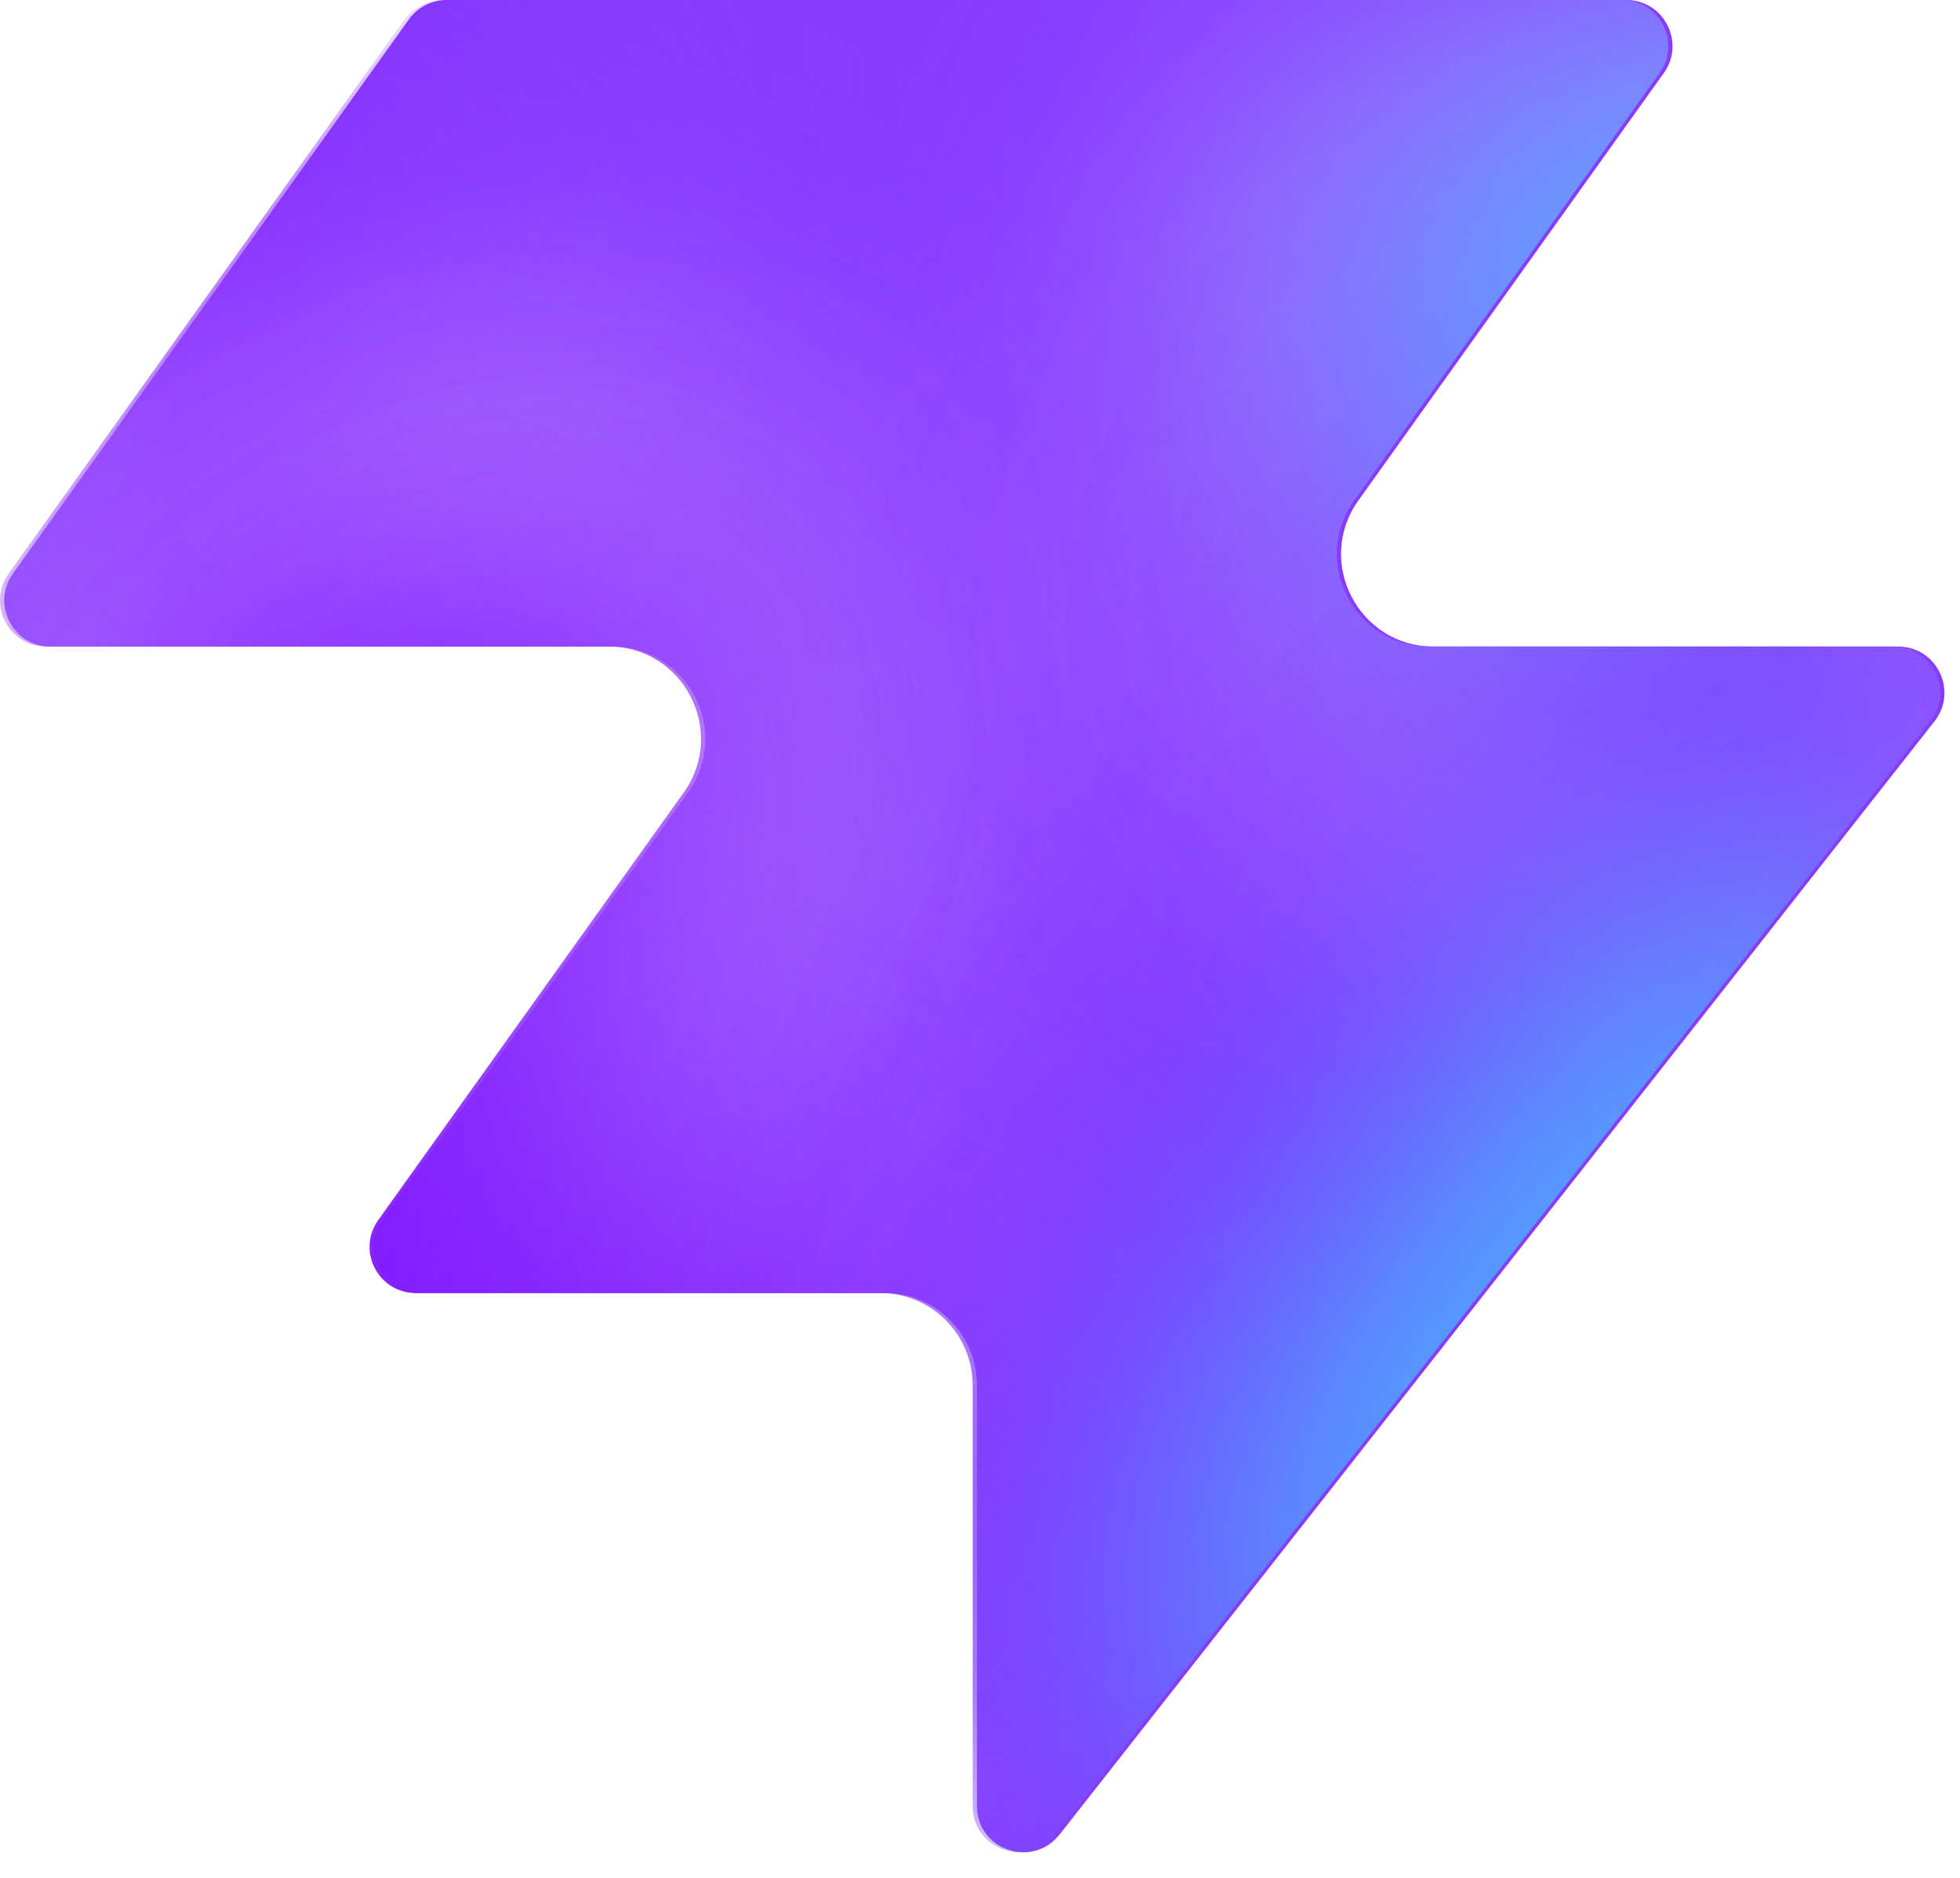
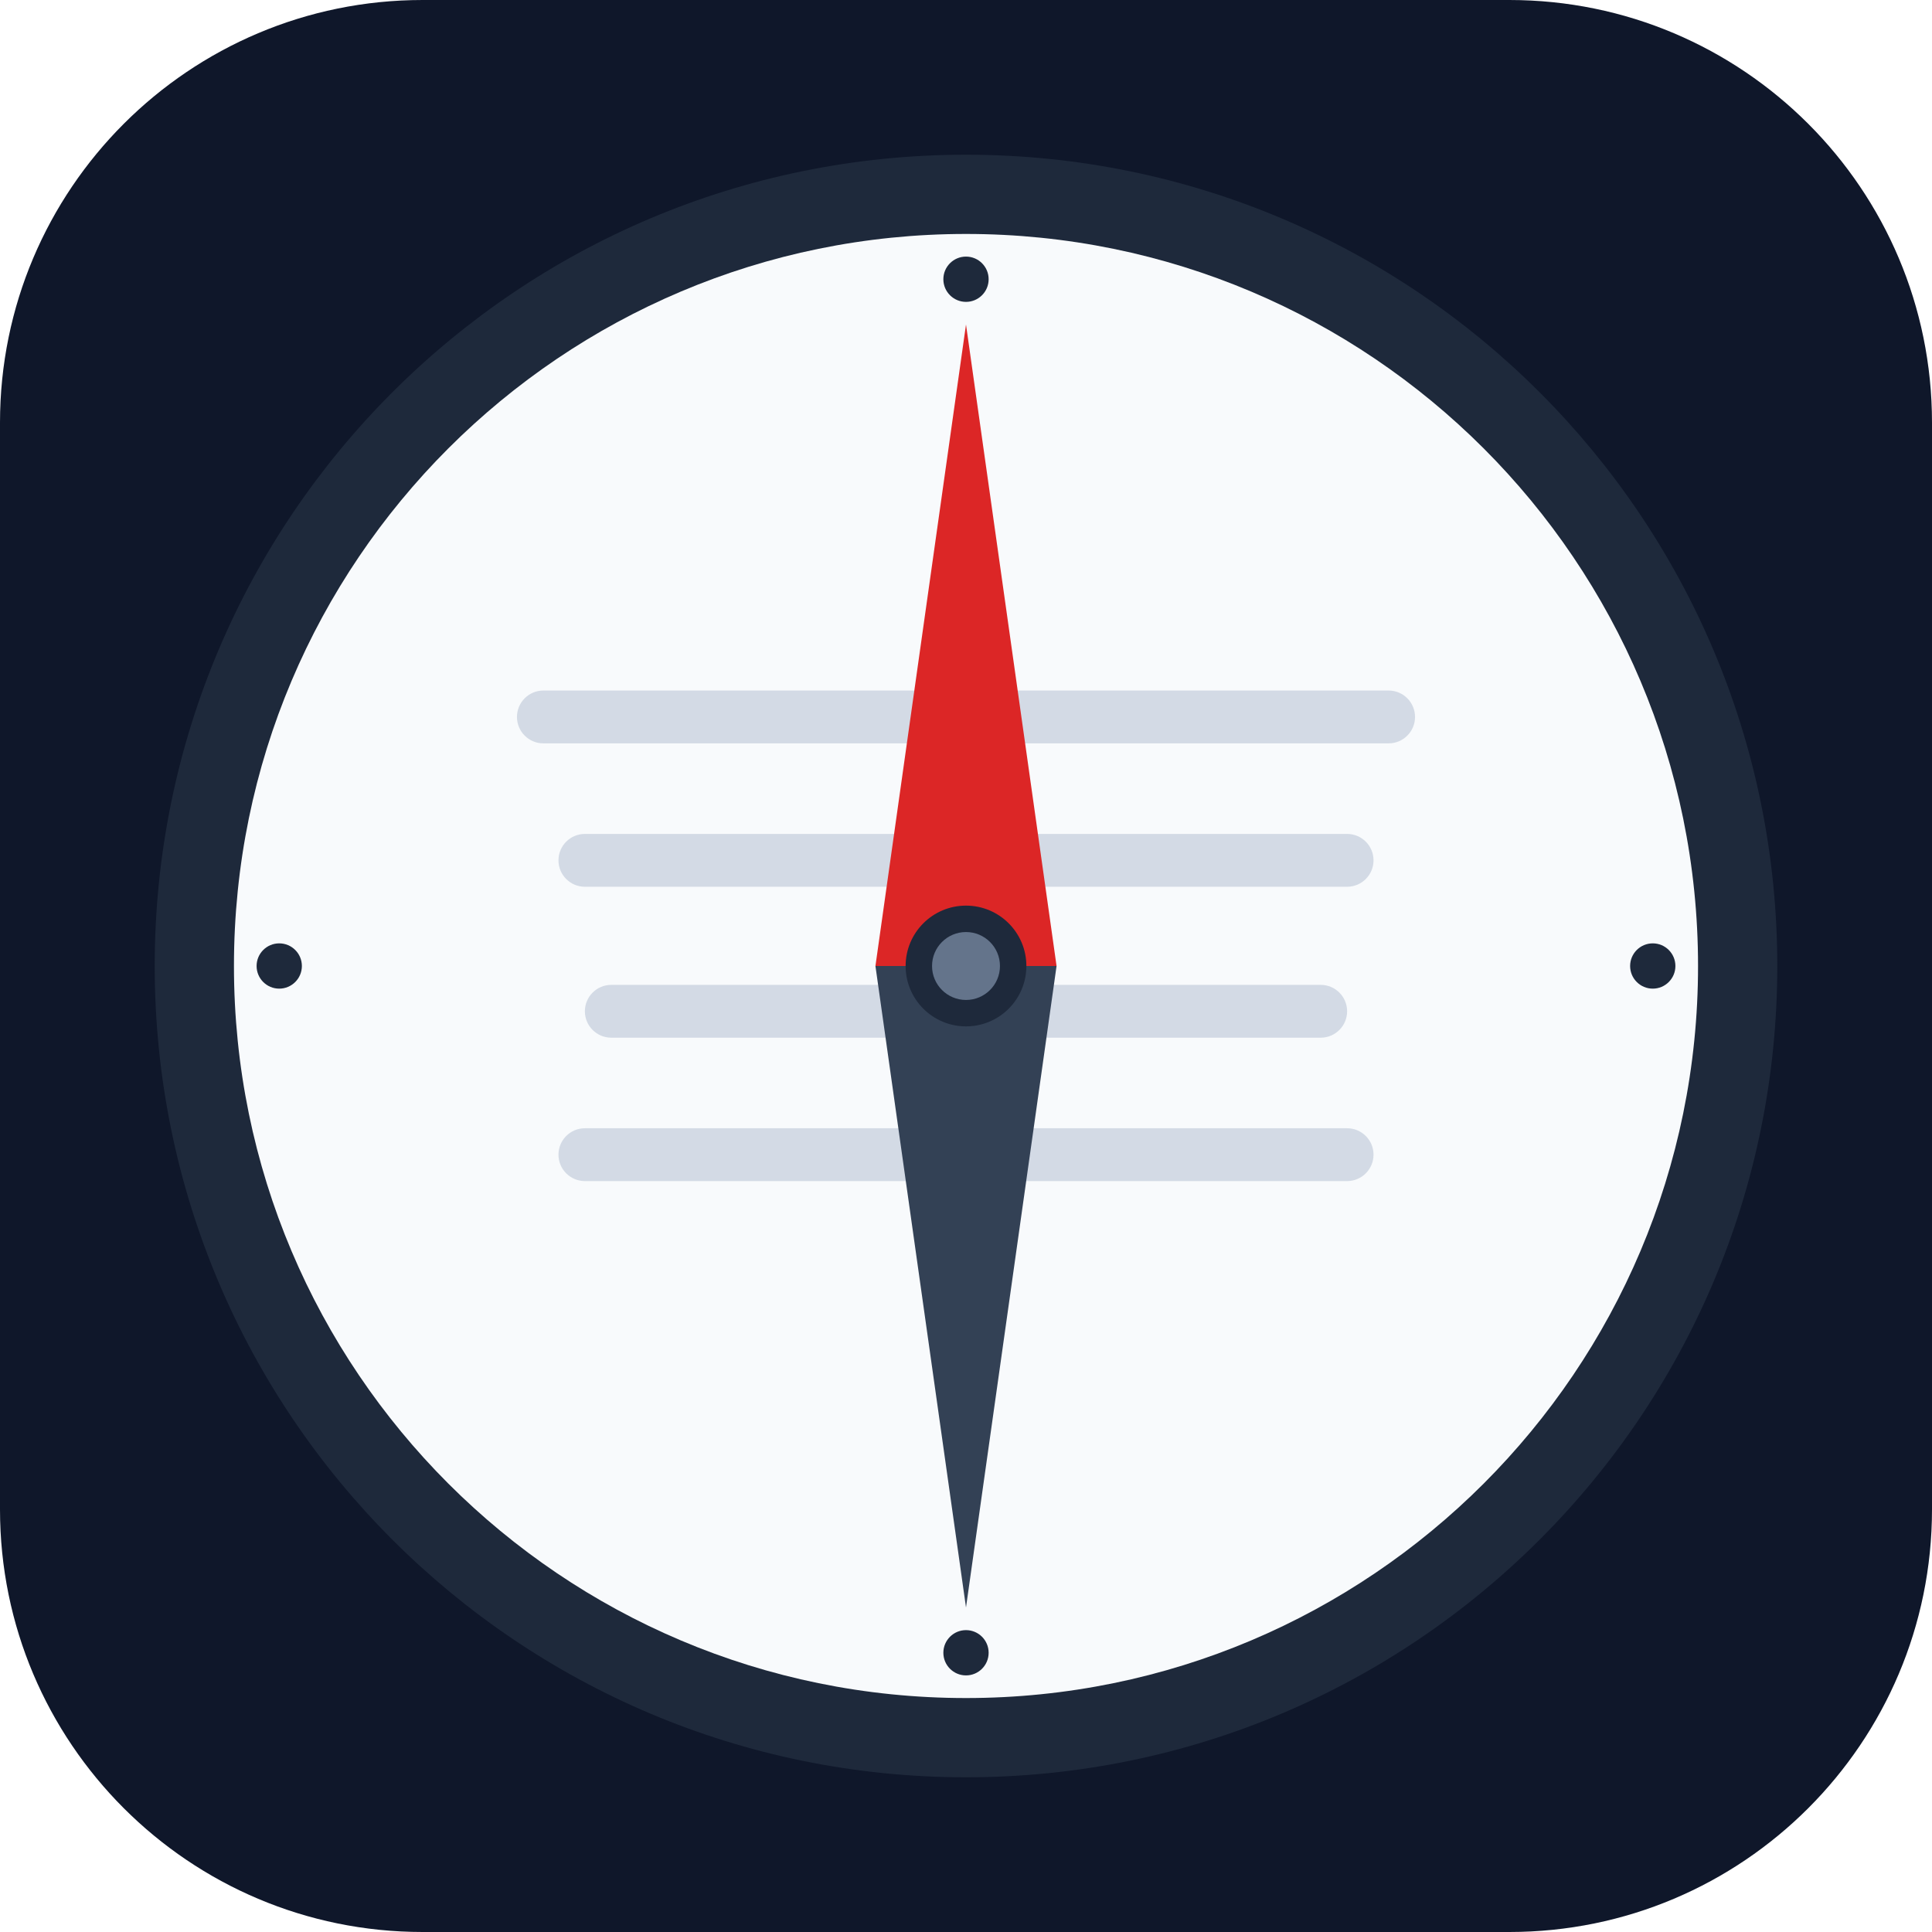
- <svg xmlns="http://www.w3.org/2000/svg" width="48" height="46" fill="none" viewBox="0 0 48 46">
-   <path fill="#863bff" d="M25.946 44.938c-.664.845-2.021.375-2.021-.698V33.937a2.26 2.26 0 0 0-2.262-2.262H10.287c-.92 0-1.456-1.04-.92-1.788l7.48-10.471c1.07-1.497 0-3.578-1.842-3.578H1.237c-.92 0-1.456-1.04-.92-1.788L10.013.474c.214-.297.556-.474.92-.474h28.894c.92 0 1.456 1.04.92 1.788l-7.48 10.471c-1.07 1.498 0 3.579 1.842 3.579h11.377c.943 0 1.473 1.088.89 1.83L25.947 44.94z" style="fill:#863bff;fill:color(display-p3 .525 .23 1);fill-opacity:1" />
-   <mask id="a" width="48" height="46" x="0" y="0" maskUnits="userSpaceOnUse" style="mask-type:alpha">
-     <path fill="#000" d="M25.842 44.938c-.664.844-2.021.375-2.021-.698V33.937a2.26 2.26 0 0 0-2.262-2.262H10.183c-.92 0-1.456-1.04-.92-1.788l7.48-10.471c1.07-1.498 0-3.579-1.842-3.579H1.133c-.92 0-1.456-1.04-.92-1.787L9.91.473c.214-.297.556-.474.92-.474h28.894c.92 0 1.456 1.04.92 1.788l-7.48 10.471c-1.07 1.498 0 3.578 1.842 3.578h11.377c.943 0 1.473 1.088.89 1.832L25.843 44.94z" style="fill:#000;fill-opacity:1" />
-   </mask>
-   <g mask="url(#a)">
-     <g filter="url(#b)">
-       <ellipse cx="5.508" cy="14.704" fill="#ede6ff" rx="5.508" ry="14.704" style="fill:#ede6ff;fill:color(display-p3 .927 .903 1);fill-opacity:1" transform="matrix(.00324 1 1 -.00324 -4.47 31.516)" />
-     </g>
-     <g filter="url(#c)">
-       <ellipse cx="10.399" cy="29.851" fill="#ede6ff" rx="10.399" ry="29.851" style="fill:#ede6ff;fill:color(display-p3 .927 .903 1);fill-opacity:1" transform="matrix(.00324 1 1 -.00324 -39.328 7.883)" />
-     </g>
-     <g filter="url(#d)">
-       <ellipse cx="5.508" cy="30.487" fill="#7e14ff" rx="5.508" ry="30.487" style="fill:#7e14ff;fill:color(display-p3 .492 .077 1);fill-opacity:1" transform="rotate(89.814 -25.913 -14.639)scale(1 -1)" />
-     </g>
-     <g filter="url(#e)">
-       <ellipse cx="5.508" cy="30.599" fill="#7e14ff" rx="5.508" ry="30.599" style="fill:#7e14ff;fill:color(display-p3 .492 .077 1);fill-opacity:1" transform="rotate(89.814 -32.644 -3.334)scale(1 -1)" />
-     </g>
-     <g filter="url(#f)">
-       <ellipse cx="5.508" cy="30.599" fill="#7e14ff" rx="5.508" ry="30.599" style="fill:#7e14ff;fill:color(display-p3 .492 .077 1);fill-opacity:1" transform="matrix(.00324 1 1 -.00324 -34.34 30.47)" />
-     </g>
-     <g filter="url(#g)">
-       <ellipse cx="14.072" cy="22.078" fill="#ede6ff" rx="14.072" ry="22.078" style="fill:#ede6ff;fill:color(display-p3 .927 .903 1);fill-opacity:1" transform="rotate(93.35 24.506 48.493)scale(-1 1)" />
-     </g>
-     <g filter="url(#h)">
-       <ellipse cx="3.47" cy="21.501" fill="#7e14ff" rx="3.47" ry="21.501" style="fill:#7e14ff;fill:color(display-p3 .492 .077 1);fill-opacity:1" transform="rotate(89.009 28.708 47.59)scale(-1 1)" />
-     </g>
-     <g filter="url(#i)">
-       <ellipse cx="3.47" cy="21.501" fill="#7e14ff" rx="3.47" ry="21.501" style="fill:#7e14ff;fill:color(display-p3 .492 .077 1);fill-opacity:1" transform="rotate(89.009 28.708 47.59)scale(-1 1)" />
-     </g>
-     <g filter="url(#j)">
-       <ellipse cx=".387" cy="8.972" fill="#7e14ff" rx="4.407" ry="29.108" style="fill:#7e14ff;fill:color(display-p3 .492 .077 1);fill-opacity:1" transform="rotate(39.51 .387 8.972)" />
-     </g>
-     <g filter="url(#k)">
-       <ellipse cx="47.523" cy="-6.092" fill="#7e14ff" rx="4.407" ry="29.108" style="fill:#7e14ff;fill:color(display-p3 .492 .077 1);fill-opacity:1" transform="rotate(37.892 47.523 -6.092)" />
-     </g>
-     <g filter="url(#l)">
-       <ellipse cx="41.412" cy="6.333" fill="#47bfff" rx="5.971" ry="9.665" style="fill:#47bfff;fill:color(display-p3 .28 .748 1);fill-opacity:1" transform="rotate(37.892 41.412 6.333)" />
-     </g>
-     <g filter="url(#m)">
-       <ellipse cx="-1.879" cy="38.332" fill="#7e14ff" rx="4.407" ry="29.108" style="fill:#7e14ff;fill:color(display-p3 .492 .077 1);fill-opacity:1" transform="rotate(37.892 -1.88 38.332)" />
-     </g>
-     <g filter="url(#n)">
-       <ellipse cx="-1.879" cy="38.332" fill="#7e14ff" rx="4.407" ry="29.108" style="fill:#7e14ff;fill:color(display-p3 .492 .077 1);fill-opacity:1" transform="rotate(37.892 -1.88 38.332)" />
-     </g>
-     <g filter="url(#o)">
-       <ellipse cx="35.651" cy="29.907" fill="#7e14ff" rx="4.407" ry="29.108" style="fill:#7e14ff;fill:color(display-p3 .492 .077 1);fill-opacity:1" transform="rotate(37.892 35.651 29.907)" />
-     </g>
-     <g filter="url(#p)">
-       <ellipse cx="38.418" cy="32.4" fill="#47bfff" rx="5.971" ry="15.297" style="fill:#47bfff;fill:color(display-p3 .28 .748 1);fill-opacity:1" transform="rotate(37.892 38.418 32.4)" />
-     </g>
-   </g>
-   <defs>
-     <filter id="b" width="60.045" height="41.654" x="-19.77" y="16.149" color-interpolation-filters="sRGB" filterUnits="userSpaceOnUse">
-       <feFlood flood-opacity="0" result="BackgroundImageFix" />
-       <feBlend in="SourceGraphic" in2="BackgroundImageFix" result="shape" />
-       <feGaussianBlur result="effect1_foregroundBlur_2002_17158" stdDeviation="7.659" />
-     </filter>
-     <filter id="c" width="90.34" height="51.437" x="-54.613" y="-7.533" color-interpolation-filters="sRGB" filterUnits="userSpaceOnUse">
-       <feFlood flood-opacity="0" result="BackgroundImageFix" />
-       <feBlend in="SourceGraphic" in2="BackgroundImageFix" result="shape" />
-       <feGaussianBlur result="effect1_foregroundBlur_2002_17158" stdDeviation="7.659" />
-     </filter>
-     <filter id="d" width="79.355" height="29.4" x="-49.64" y="2.03" color-interpolation-filters="sRGB" filterUnits="userSpaceOnUse">
-       <feFlood flood-opacity="0" result="BackgroundImageFix" />
-       <feBlend in="SourceGraphic" in2="BackgroundImageFix" result="shape" />
-       <feGaussianBlur result="effect1_foregroundBlur_2002_17158" stdDeviation="4.596" />
-     </filter>
-     <filter id="e" width="79.579" height="29.4" x="-45.045" y="20.029" color-interpolation-filters="sRGB" filterUnits="userSpaceOnUse">
-       <feFlood flood-opacity="0" result="BackgroundImageFix" />
-       <feBlend in="SourceGraphic" in2="BackgroundImageFix" result="shape" />
-       <feGaussianBlur result="effect1_foregroundBlur_2002_17158" stdDeviation="4.596" />
-     </filter>
-     <filter id="f" width="79.579" height="29.4" x="-43.513" y="21.178" color-interpolation-filters="sRGB" filterUnits="userSpaceOnUse">
-       <feFlood flood-opacity="0" result="BackgroundImageFix" />
-       <feBlend in="SourceGraphic" in2="BackgroundImageFix" result="shape" />
-       <feGaussianBlur result="effect1_foregroundBlur_2002_17158" stdDeviation="4.596" />
-     </filter>
-     <filter id="g" width="74.749" height="58.852" x="15.756" y="-17.901" color-interpolation-filters="sRGB" filterUnits="userSpaceOnUse">
-       <feFlood flood-opacity="0" result="BackgroundImageFix" />
-       <feBlend in="SourceGraphic" in2="BackgroundImageFix" result="shape" />
-       <feGaussianBlur result="effect1_foregroundBlur_2002_17158" stdDeviation="7.659" />
-     </filter>
-     <filter id="h" width="61.377" height="25.362" x="23.548" y="2.284" color-interpolation-filters="sRGB" filterUnits="userSpaceOnUse">
-       <feFlood flood-opacity="0" result="BackgroundImageFix" />
-       <feBlend in="SourceGraphic" in2="BackgroundImageFix" result="shape" />
-       <feGaussianBlur result="effect1_foregroundBlur_2002_17158" stdDeviation="4.596" />
-     </filter>
-     <filter id="i" width="61.377" height="25.362" x="23.548" y="2.284" color-interpolation-filters="sRGB" filterUnits="userSpaceOnUse">
-       <feFlood flood-opacity="0" result="BackgroundImageFix" />
-       <feBlend in="SourceGraphic" in2="BackgroundImageFix" result="shape" />
-       <feGaussianBlur result="effect1_foregroundBlur_2002_17158" stdDeviation="4.596" />
-     </filter>
-     <filter id="j" width="56.045" height="63.649" x="-27.636" y="-22.853" color-interpolation-filters="sRGB" filterUnits="userSpaceOnUse">
-       <feFlood flood-opacity="0" result="BackgroundImageFix" />
-       <feBlend in="SourceGraphic" in2="BackgroundImageFix" result="shape" />
-       <feGaussianBlur result="effect1_foregroundBlur_2002_17158" stdDeviation="4.596" />
-     </filter>
-     <filter id="k" width="54.814" height="64.646" x="20.116" y="-38.415" color-interpolation-filters="sRGB" filterUnits="userSpaceOnUse">
-       <feFlood flood-opacity="0" result="BackgroundImageFix" />
-       <feBlend in="SourceGraphic" in2="BackgroundImageFix" result="shape" />
-       <feGaussianBlur result="effect1_foregroundBlur_2002_17158" stdDeviation="4.596" />
-     </filter>
-     <filter id="l" width="33.541" height="35.313" x="24.641" y="-11.323" color-interpolation-filters="sRGB" filterUnits="userSpaceOnUse">
-       <feFlood flood-opacity="0" result="BackgroundImageFix" />
-       <feBlend in="SourceGraphic" in2="BackgroundImageFix" result="shape" />
-       <feGaussianBlur result="effect1_foregroundBlur_2002_17158" stdDeviation="4.596" />
-     </filter>
-     <filter id="m" width="54.814" height="64.646" x="-29.286" y="6.009" color-interpolation-filters="sRGB" filterUnits="userSpaceOnUse">
-       <feFlood flood-opacity="0" result="BackgroundImageFix" />
-       <feBlend in="SourceGraphic" in2="BackgroundImageFix" result="shape" />
-       <feGaussianBlur result="effect1_foregroundBlur_2002_17158" stdDeviation="4.596" />
-     </filter>
-     <filter id="n" width="54.814" height="64.646" x="-29.286" y="6.009" color-interpolation-filters="sRGB" filterUnits="userSpaceOnUse">
-       <feFlood flood-opacity="0" result="BackgroundImageFix" />
-       <feBlend in="SourceGraphic" in2="BackgroundImageFix" result="shape" />
-       <feGaussianBlur result="effect1_foregroundBlur_2002_17158" stdDeviation="4.596" />
-     </filter>
-     <filter id="o" width="54.814" height="64.646" x="8.244" y="-2.416" color-interpolation-filters="sRGB" filterUnits="userSpaceOnUse">
-       <feFlood flood-opacity="0" result="BackgroundImageFix" />
-       <feBlend in="SourceGraphic" in2="BackgroundImageFix" result="shape" />
-       <feGaussianBlur result="effect1_foregroundBlur_2002_17158" stdDeviation="4.596" />
-     </filter>
-     <filter id="p" width="39.409" height="43.623" x="18.713" y="10.588" color-interpolation-filters="sRGB" filterUnits="userSpaceOnUse">
-       <feFlood flood-opacity="0" result="BackgroundImageFix" />
-       <feBlend in="SourceGraphic" in2="BackgroundImageFix" result="shape" />
-       <feGaussianBlur result="effect1_foregroundBlur_2002_17158" stdDeviation="4.596" />
-     </filter>
-   </defs>
+ <svg xmlns="http://www.w3.org/2000/svg" width="512" height="512" viewBox="0 0 512 512">
+   <rect width="512" height="512" rx="112" fill="#0f172a" />
+   <circle cx="256" cy="256" r="215" fill="#1e293b" />
+   <circle cx="256" cy="256" r="194" fill="#f8fafc" />
+   <rect x="137" y="183" width="238" height="14" rx="7" fill="#bec8d7" opacity="0.63" />
+   <rect x="148" y="221" width="216" height="14" rx="7" fill="#bec8d7" opacity="0.63" />
+   <rect x="155" y="261" width="202" height="14" rx="7" fill="#bec8d7" opacity="0.63" />
+   <rect x="148" y="299" width="216" height="14" rx="7" fill="#bec8d7" opacity="0.63" />
+   <polygon points="256,86 232,256 280,256" fill="#dc2626" />
+   <polygon points="256,426 232,256 280,256" fill="#334155" />
+   <circle cx="256" cy="256" r="16" fill="#1e293b" />
+   <circle cx="256" cy="256" r="9" fill="#64748b" />
+   <circle cx="256" cy="74" r="6" fill="#1e293b" />
+   <circle cx="438" cy="256" r="6" fill="#1e293b" />
+   <circle cx="256" cy="438" r="6" fill="#1e293b" />
+   <circle cx="74" cy="256" r="6" fill="#1e293b" />
</svg>
